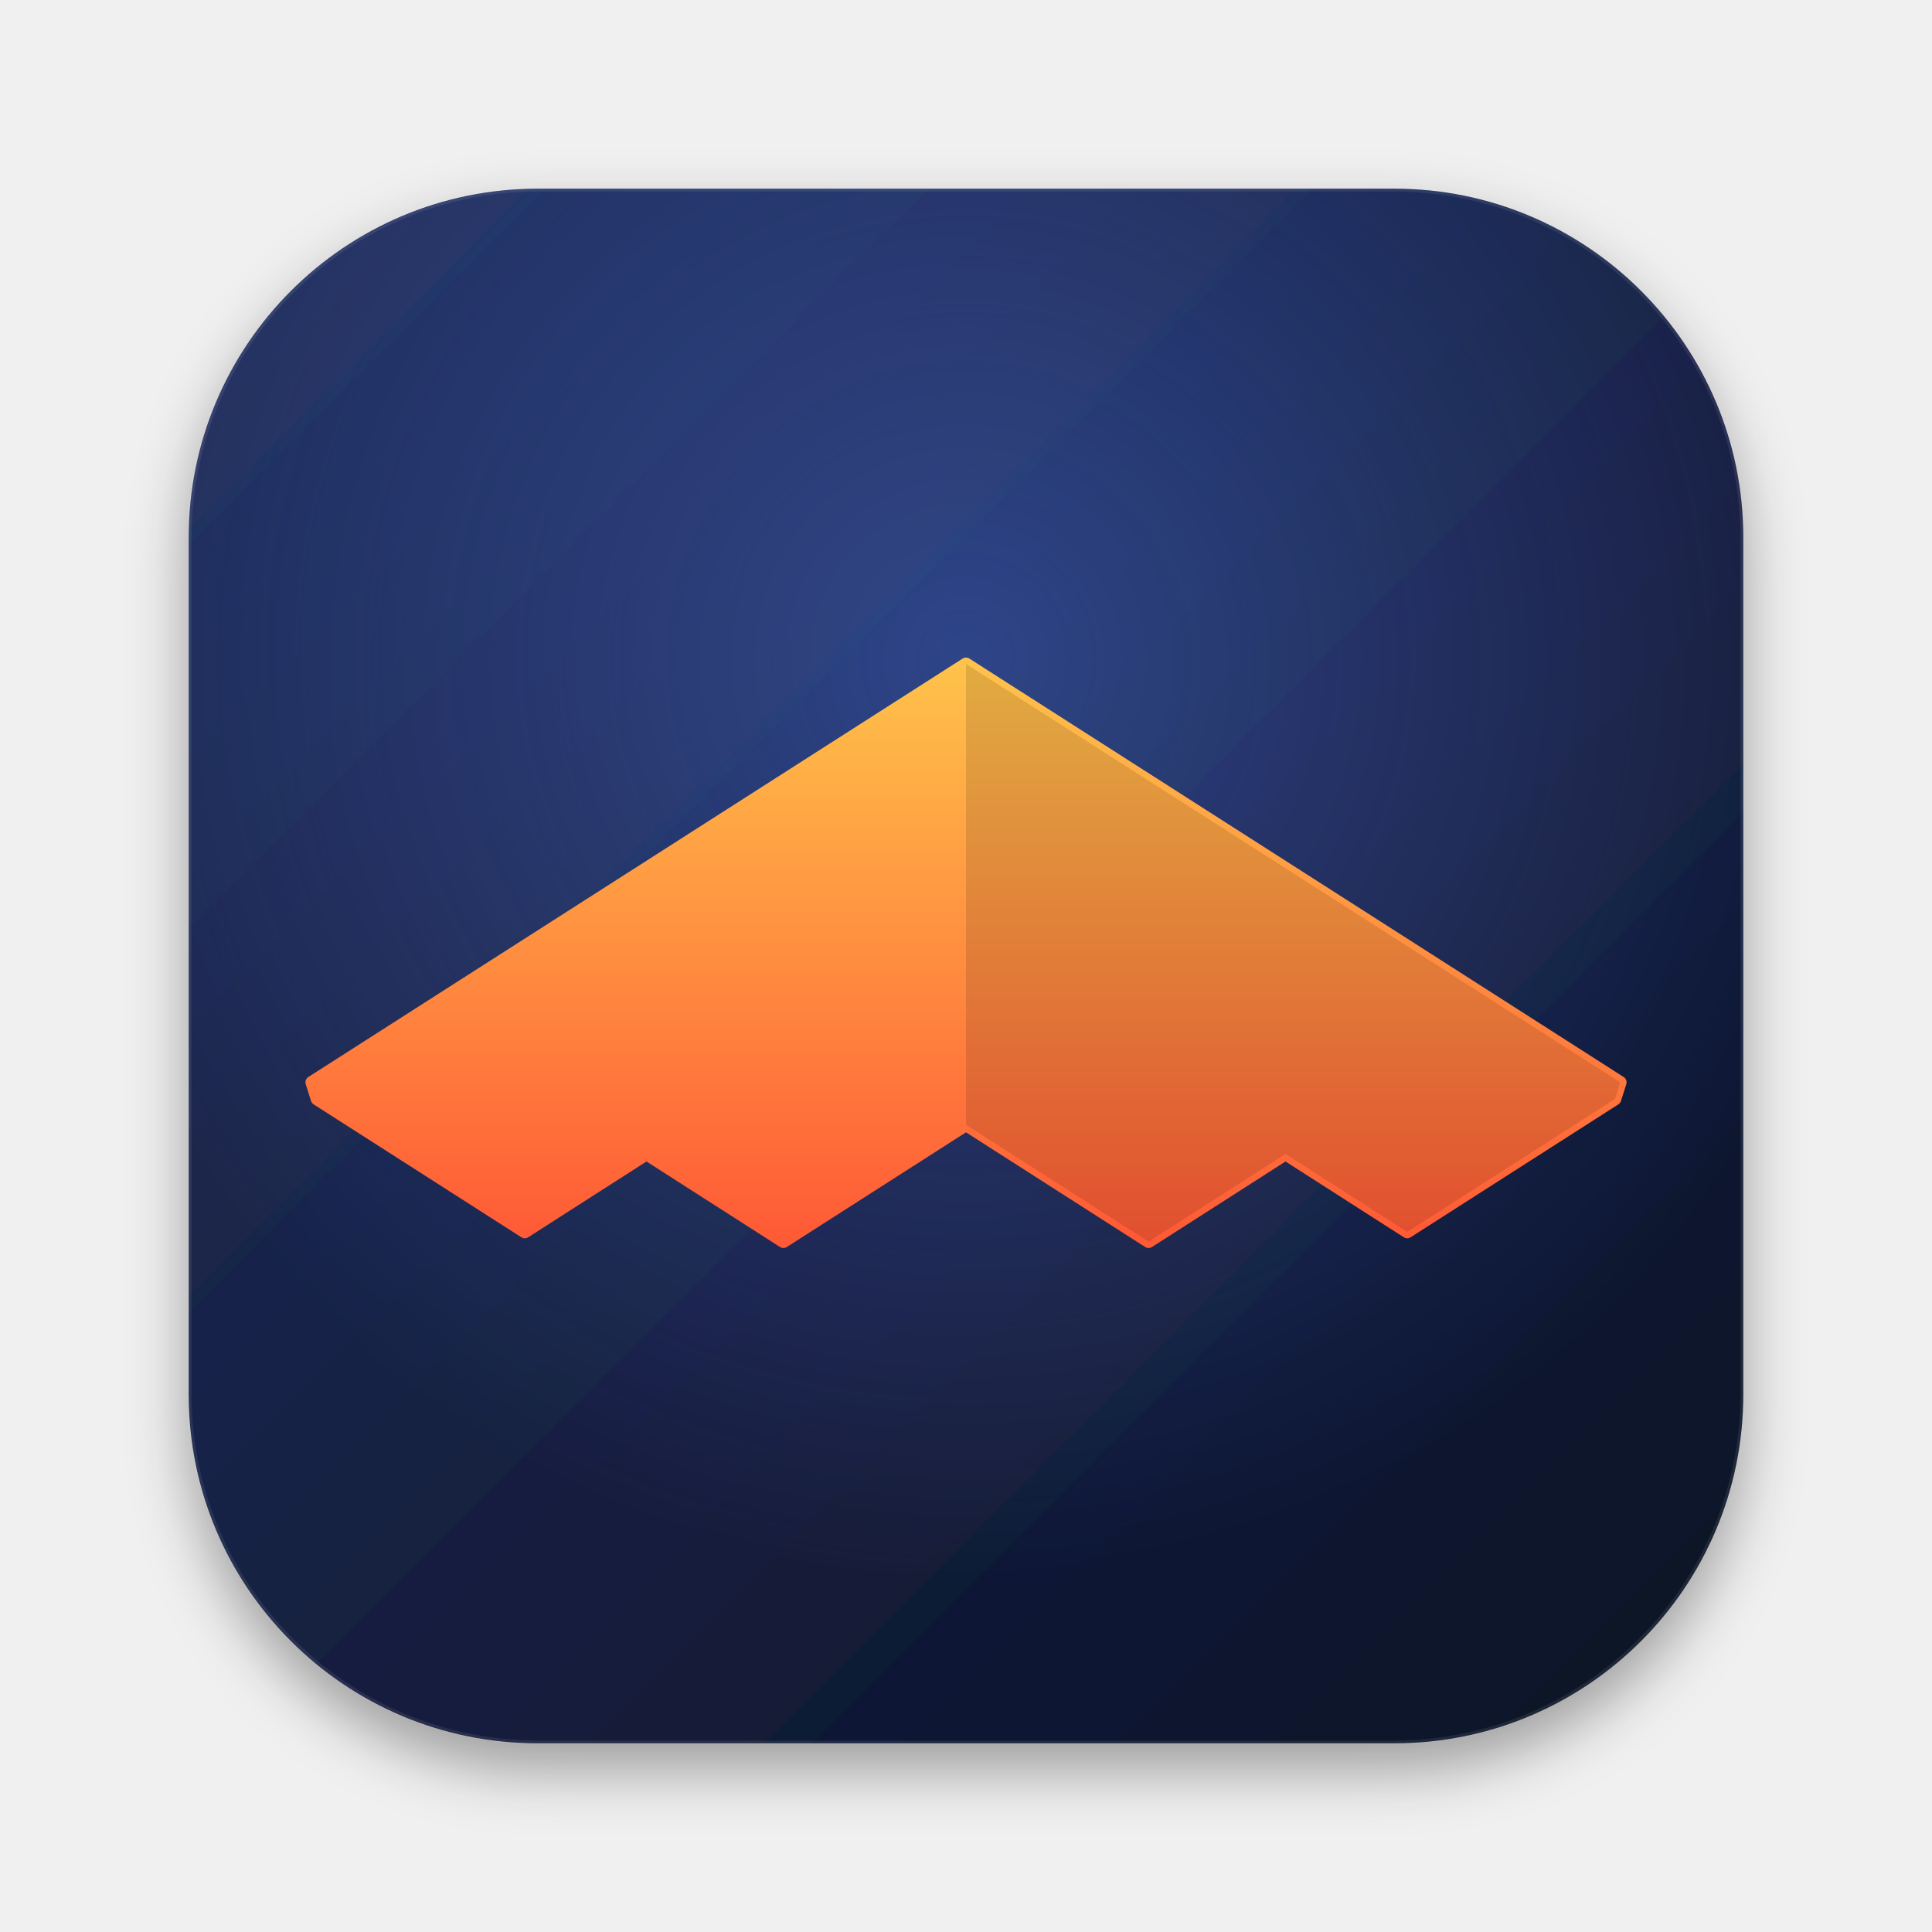
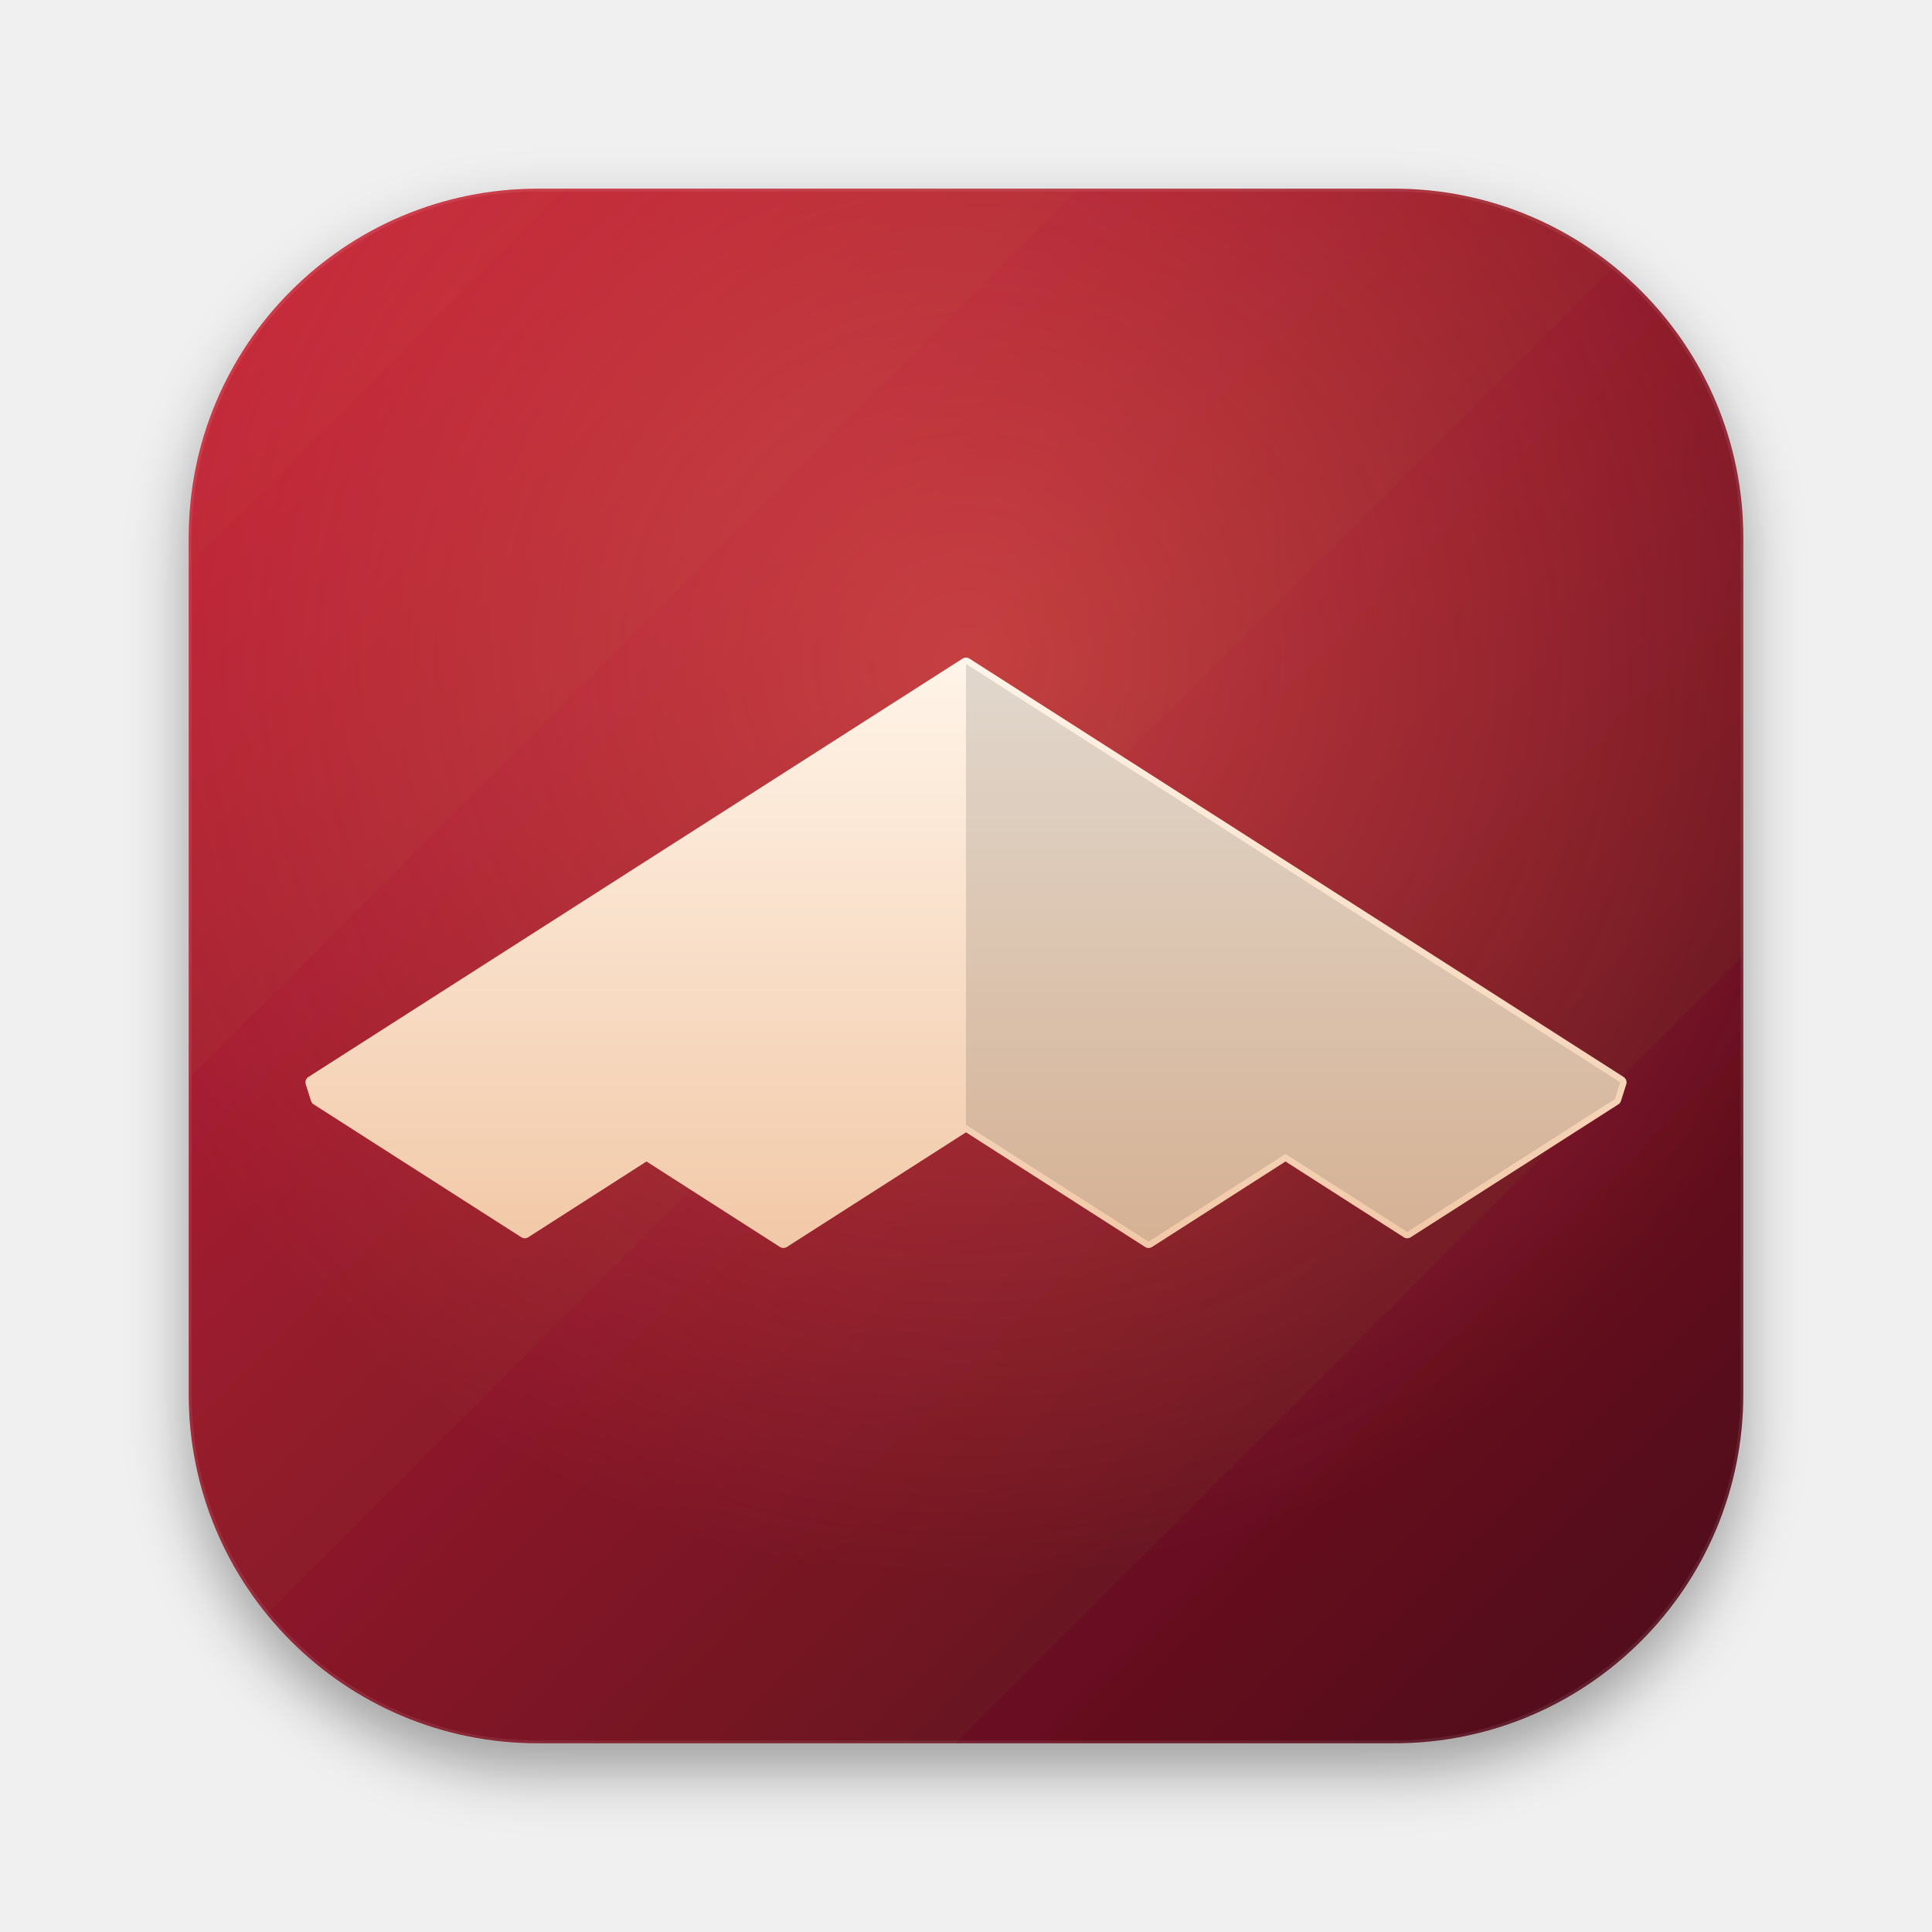
<svg xmlns="http://www.w3.org/2000/svg" width="1024" height="1024" viewBox="0 0 1024 1024">
  <defs>
    <linearGradient id="plate" x1="0" y1="0" x2="1" y2="1">
-       <stop offset="0" stop-color="#22305E" />
-       <stop offset="1" stop-color="#0A1024" />
+       <stop offset="0" stop-color="#C8283A" />
+       <stop offset="1" stop-color="#4A0A18" />
    </linearGradient>
    <linearGradient id="jet" x1="0" y1="1" x2="0" y2="0">
-       <stop offset="0" stop-color="#FF5A36" />
-       <stop offset="1" stop-color="#FFC24A" />
+       <stop offset="0" stop-color="#F2C9A8" />
+       <stop offset="1" stop-color="#FFF4E8" />
    </linearGradient>
    <linearGradient id="trail" x1="0" y1="0" x2="0" y2="1">
      <stop offset="0" stop-color="#FFFFFF" stop-opacity="0.55" />
      <stop offset="1" stop-color="#FFFFFF" stop-opacity="0" />
    </linearGradient>
    <radialGradient id="glow" cx="0.5" cy="0.3" r="0.6">
-       <stop offset="0" stop-color="#4C6FD6" stop-opacity="0.45" />
-       <stop offset="1" stop-color="#4C6FD6" stop-opacity="0" />
+       <stop offset="0" stop-color="#FF6B5A" stop-opacity="0.45" />
+       <stop offset="1" stop-color="#FF6B5A" stop-opacity="0" />
    </radialGradient>
    <filter id="shadow" x="-20%" y="-20%" width="140%" height="140%">
      <feDropShadow dx="0" dy="14" stdDeviation="16" flood-color="#000" flood-opacity="0.35" />
    </filter>
    <clipPath id="clip">
      <rect x="100" y="100" width="824" height="824" rx="185" />
    </clipPath>
  </defs>
  <g filter="url(#shadow)">
    <rect x="100" y="100" width="824" height="824" rx="185" fill="url(#plate)" />
  </g>
  <g clip-path="url(#clip)">
    <rect x="100" y="100" width="824" height="824" fill="url(#glow)" />
    <g transform="translate(512 505) scale(1.12)">
      <path d="M0.0 -136.7 L309.6 61.3 L307.1 69.2 L208.8 132.1 L151.2 95.2 L86.4 136.7 L0.0 81.4 L-86.4 136.7 L-151.2 95.2 L-208.8 132.1 L-307.1 69.2 L-309.6 61.3 Z" fill="url(#jet)" stroke="url(#jet)" stroke-width="6" stroke-linejoin="round" />
      <path d="M0.0 -136.7 L309.6 61.3 L307.1 69.2 L208.8 132.1 L151.2 95.2 L86.4 136.7 L0.0 81.4 Z" fill="#000" opacity="0.12" />
    </g>
  </g>
  <rect x="100.5" y="100.5" width="823" height="823" rx="185" fill="none" stroke="#FFFFFF" stroke-opacity="0.08" stroke-width="2" />
</svg>
